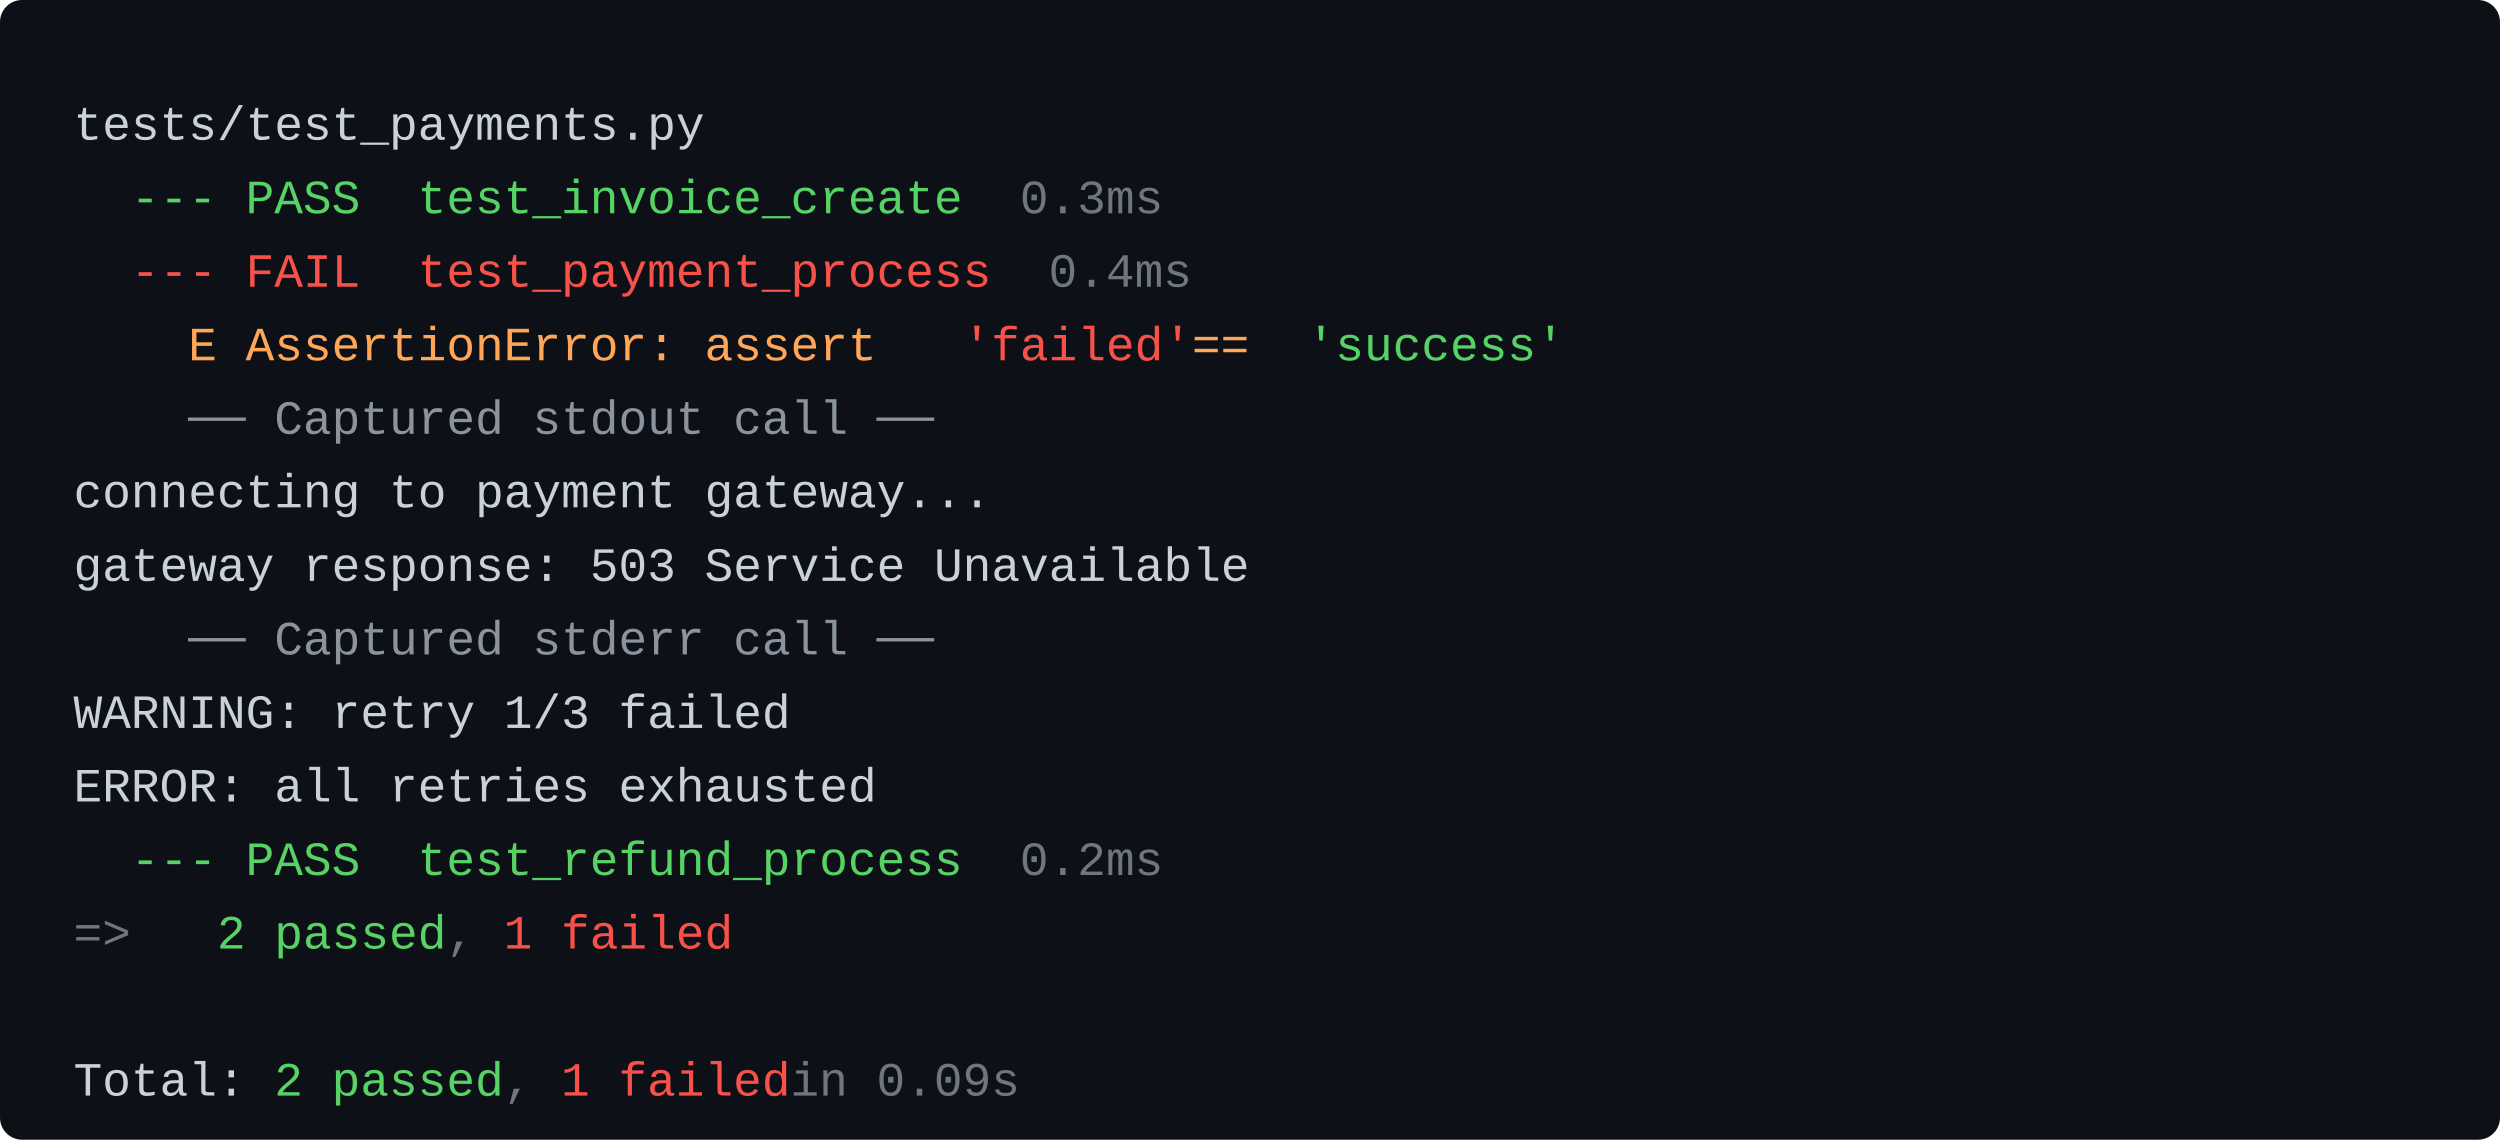
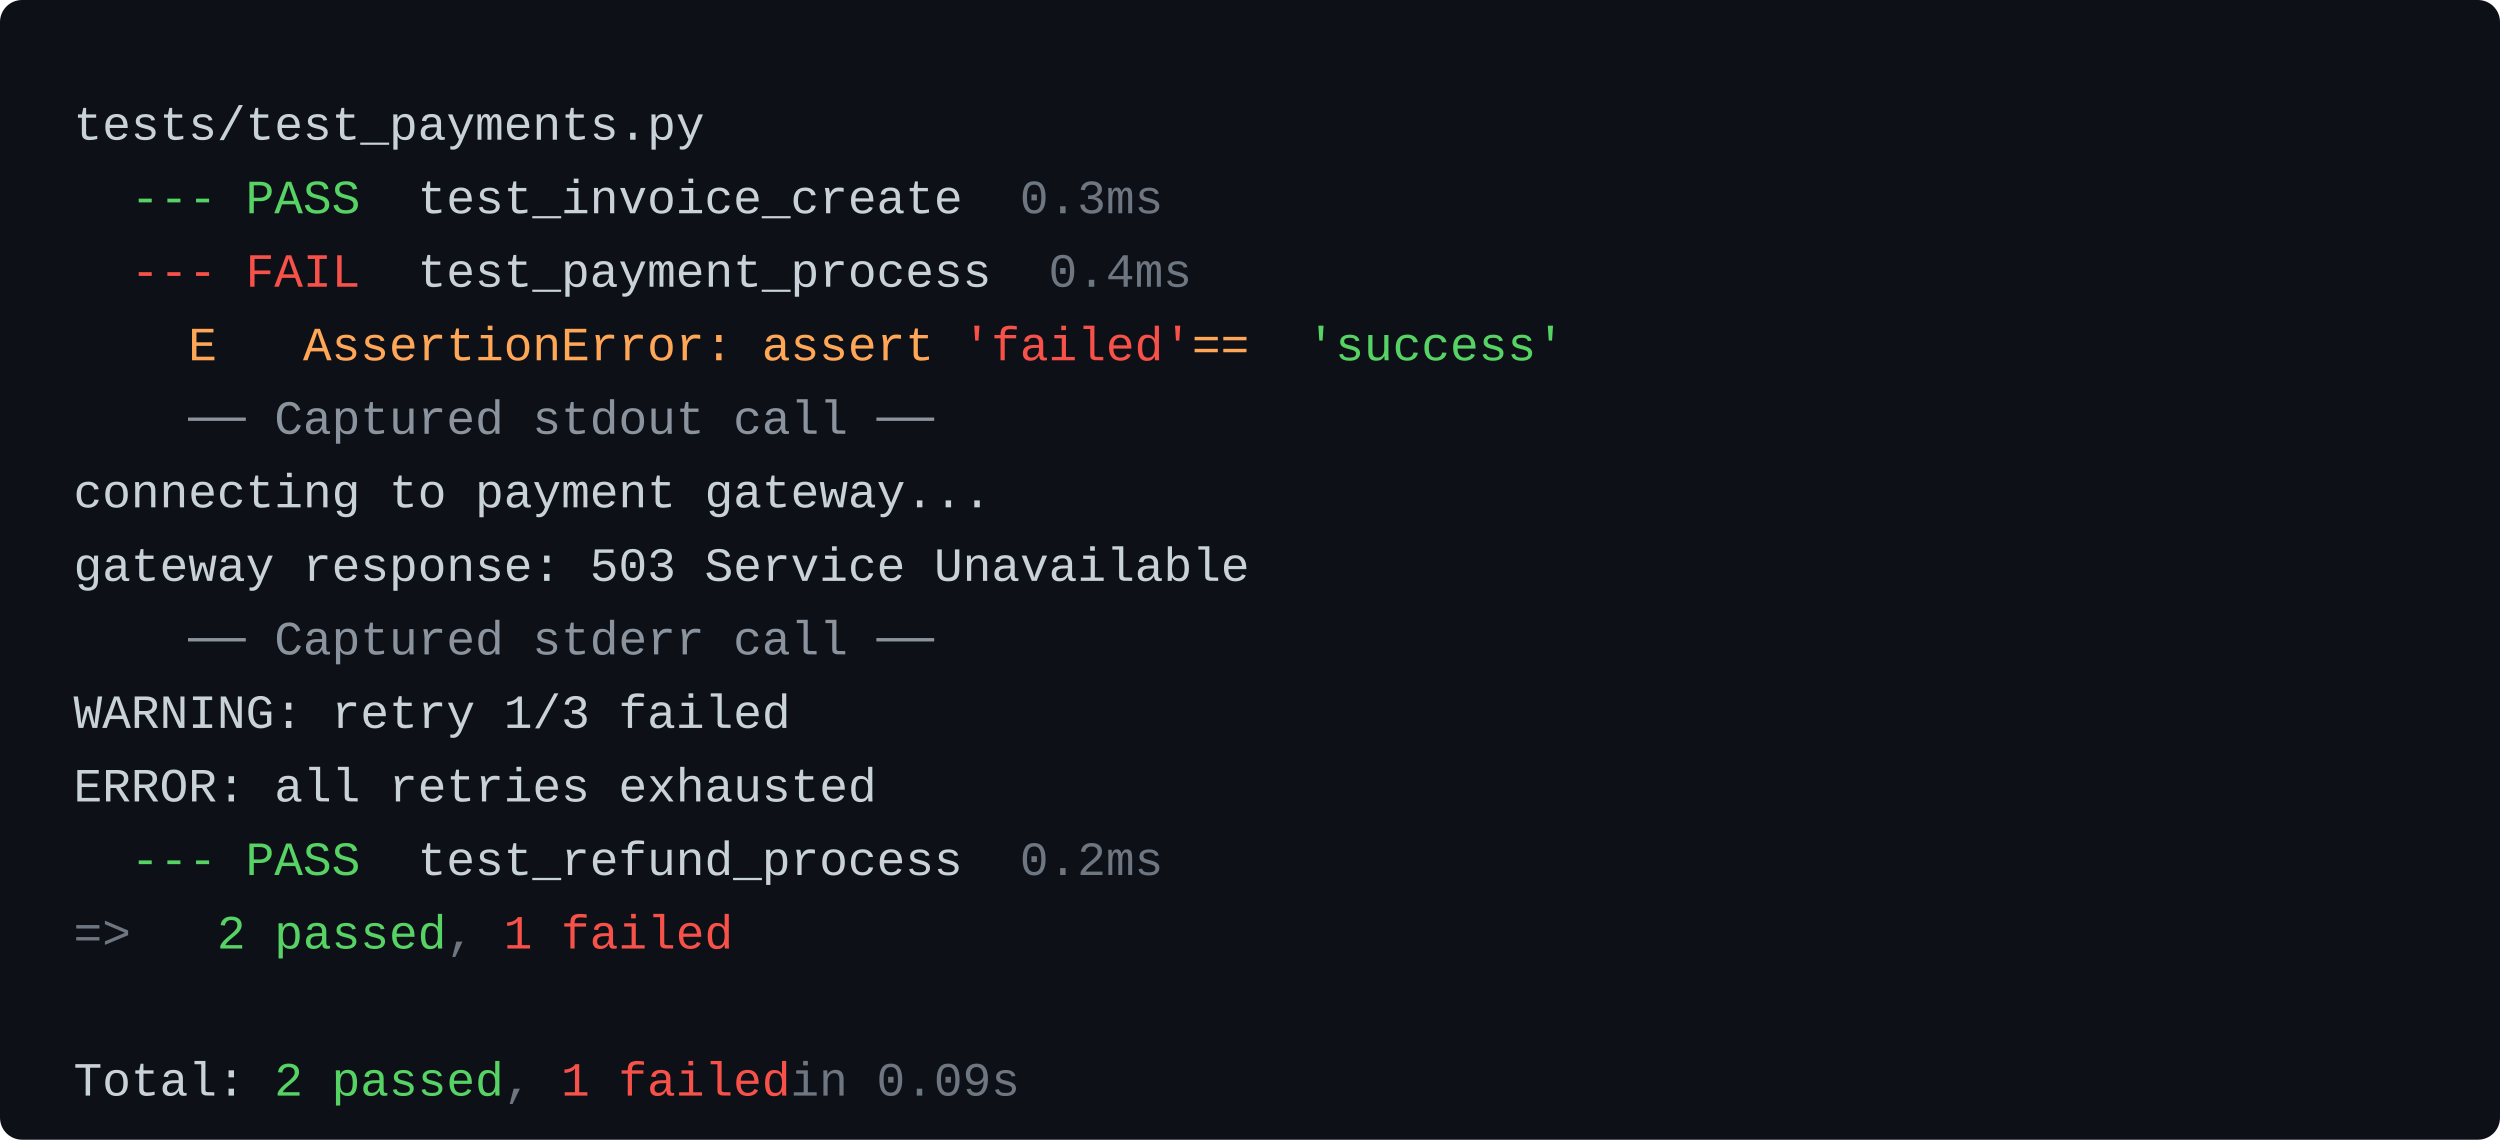
<svg xmlns="http://www.w3.org/2000/svg" width="100%" viewBox="0 0 680 310" role="img">
  <rect width="680" height="310" fill="#0d1117" rx="6" />
  <text y="38" font-family="'Courier New', Courier, monospace" font-size="13">
    <tspan x="20.0" fill="#c9d1d9">tests/test_payments.py</tspan>
  </text>
  <text y="58" font-family="'Courier New', Courier, monospace" font-size="13">
    <tspan x="20.0" fill="#6e7681">  </tspan>
    <tspan x="35.6" fill="#56d364">---</tspan>
    <tspan x="59.0" fill="#c9d1d9"> </tspan>
    <tspan x="66.8" fill="#56d364">PASS</tspan>
-     <tspan x="113.6" fill="#56d364">  test_invoice_create</tspan>
+     <tspan x="113.6" fill="#c9d1d9">  test_invoice_create</tspan>
    <tspan x="277.4" fill="#6e7681">  0.3ms</tspan>
  </text>
  <text y="78" font-family="'Courier New', Courier, monospace" font-size="13">
    <tspan x="20.0" fill="#6e7681">  </tspan>
    <tspan x="35.6" fill="#f85149">---</tspan>
    <tspan x="59.0" fill="#c9d1d9"> </tspan>
    <tspan x="66.8" fill="#f85149">FAIL</tspan>
-     <tspan x="113.6" fill="#f85149">  test_payment_process</tspan>
+     <tspan x="113.6" fill="#c9d1d9">  test_payment_process</tspan>
    <tspan x="285.2" fill="#6e7681">  0.4ms</tspan>
  </text>
  <text y="98" font-family="'Courier New', Courier, monospace" font-size="13">
    <tspan x="20.0" fill="#6e7681">    </tspan>
    <tspan x="51.2" fill="#ffa657">E</tspan>
-     <tspan x="66.8" fill="#ffa657">  AssertionError: assert </tspan>
+     <tspan x="66.8" fill="#ffa657">  </tspan>
+     <tspan x="82.4" fill="#ffa657">AssertionError: assert </tspan>
    <tspan x="261.8" fill="#f85149">'failed'</tspan>
    <tspan x="324.2" fill="#ffa657"> == </tspan>
    <tspan x="355.4" fill="#56d364">'success'</tspan>
  </text>
  <text y="118" font-family="'Courier New', Courier, monospace" font-size="13">
    <tspan x="20.0" fill="#6e7681">    </tspan>
    <tspan x="51.2" fill="#8b949e">── Captured stdout call ──</tspan>
  </text>
  <text y="138" font-family="'Courier New', Courier, monospace" font-size="13">
    <tspan x="20.0" fill="#c9d1d9">    connecting to payment gateway...</tspan>
  </text>
  <text y="158" font-family="'Courier New', Courier, monospace" font-size="13">
    <tspan x="20.0" fill="#c9d1d9">    gateway response: 503 Service Unavailable</tspan>
  </text>
  <text y="178" font-family="'Courier New', Courier, monospace" font-size="13">
    <tspan x="20.0" fill="#6e7681">    </tspan>
    <tspan x="51.2" fill="#8b949e">── Captured stderr call ──</tspan>
  </text>
  <text y="198" font-family="'Courier New', Courier, monospace" font-size="13">
    <tspan x="20.0" fill="#c9d1d9">    WARNING: retry 1/3 failed</tspan>
  </text>
  <text y="218" font-family="'Courier New', Courier, monospace" font-size="13">
    <tspan x="20.0" fill="#c9d1d9">    ERROR: all retries exhausted</tspan>
  </text>
  <text y="238" font-family="'Courier New', Courier, monospace" font-size="13">
    <tspan x="20.0" fill="#6e7681">  </tspan>
    <tspan x="35.6" fill="#56d364">---</tspan>
    <tspan x="59.0" fill="#c9d1d9"> </tspan>
    <tspan x="66.8" fill="#56d364">PASS</tspan>
-     <tspan x="113.6" fill="#56d364">  test_refund_process</tspan>
+     <tspan x="113.6" fill="#c9d1d9">  test_refund_process</tspan>
    <tspan x="277.4" fill="#6e7681">  0.2ms</tspan>
  </text>
  <text y="258" font-family="'Courier New', Courier, monospace" font-size="13">
    <tspan x="20.0" fill="#6e7681">  =&gt; </tspan>
    <tspan x="59.0" fill="#56d364">2 passed</tspan>
    <tspan x="121.4" fill="#6e7681">, </tspan>
    <tspan x="137.0" fill="#f85149">1 failed</tspan>
  </text>
  <text y="298" font-family="'Courier New', Courier, monospace" font-size="13">
    <tspan x="20.0" fill="#c9d1d9">Total: </tspan>
    <tspan x="74.6" fill="#56d364">2 passed</tspan>
    <tspan x="137.0" fill="#6e7681">, </tspan>
    <tspan x="152.6" fill="#f85149">1 failed</tspan>
    <tspan x="215.0" fill="#6e7681">  in 0.09s</tspan>
  </text>
</svg>
